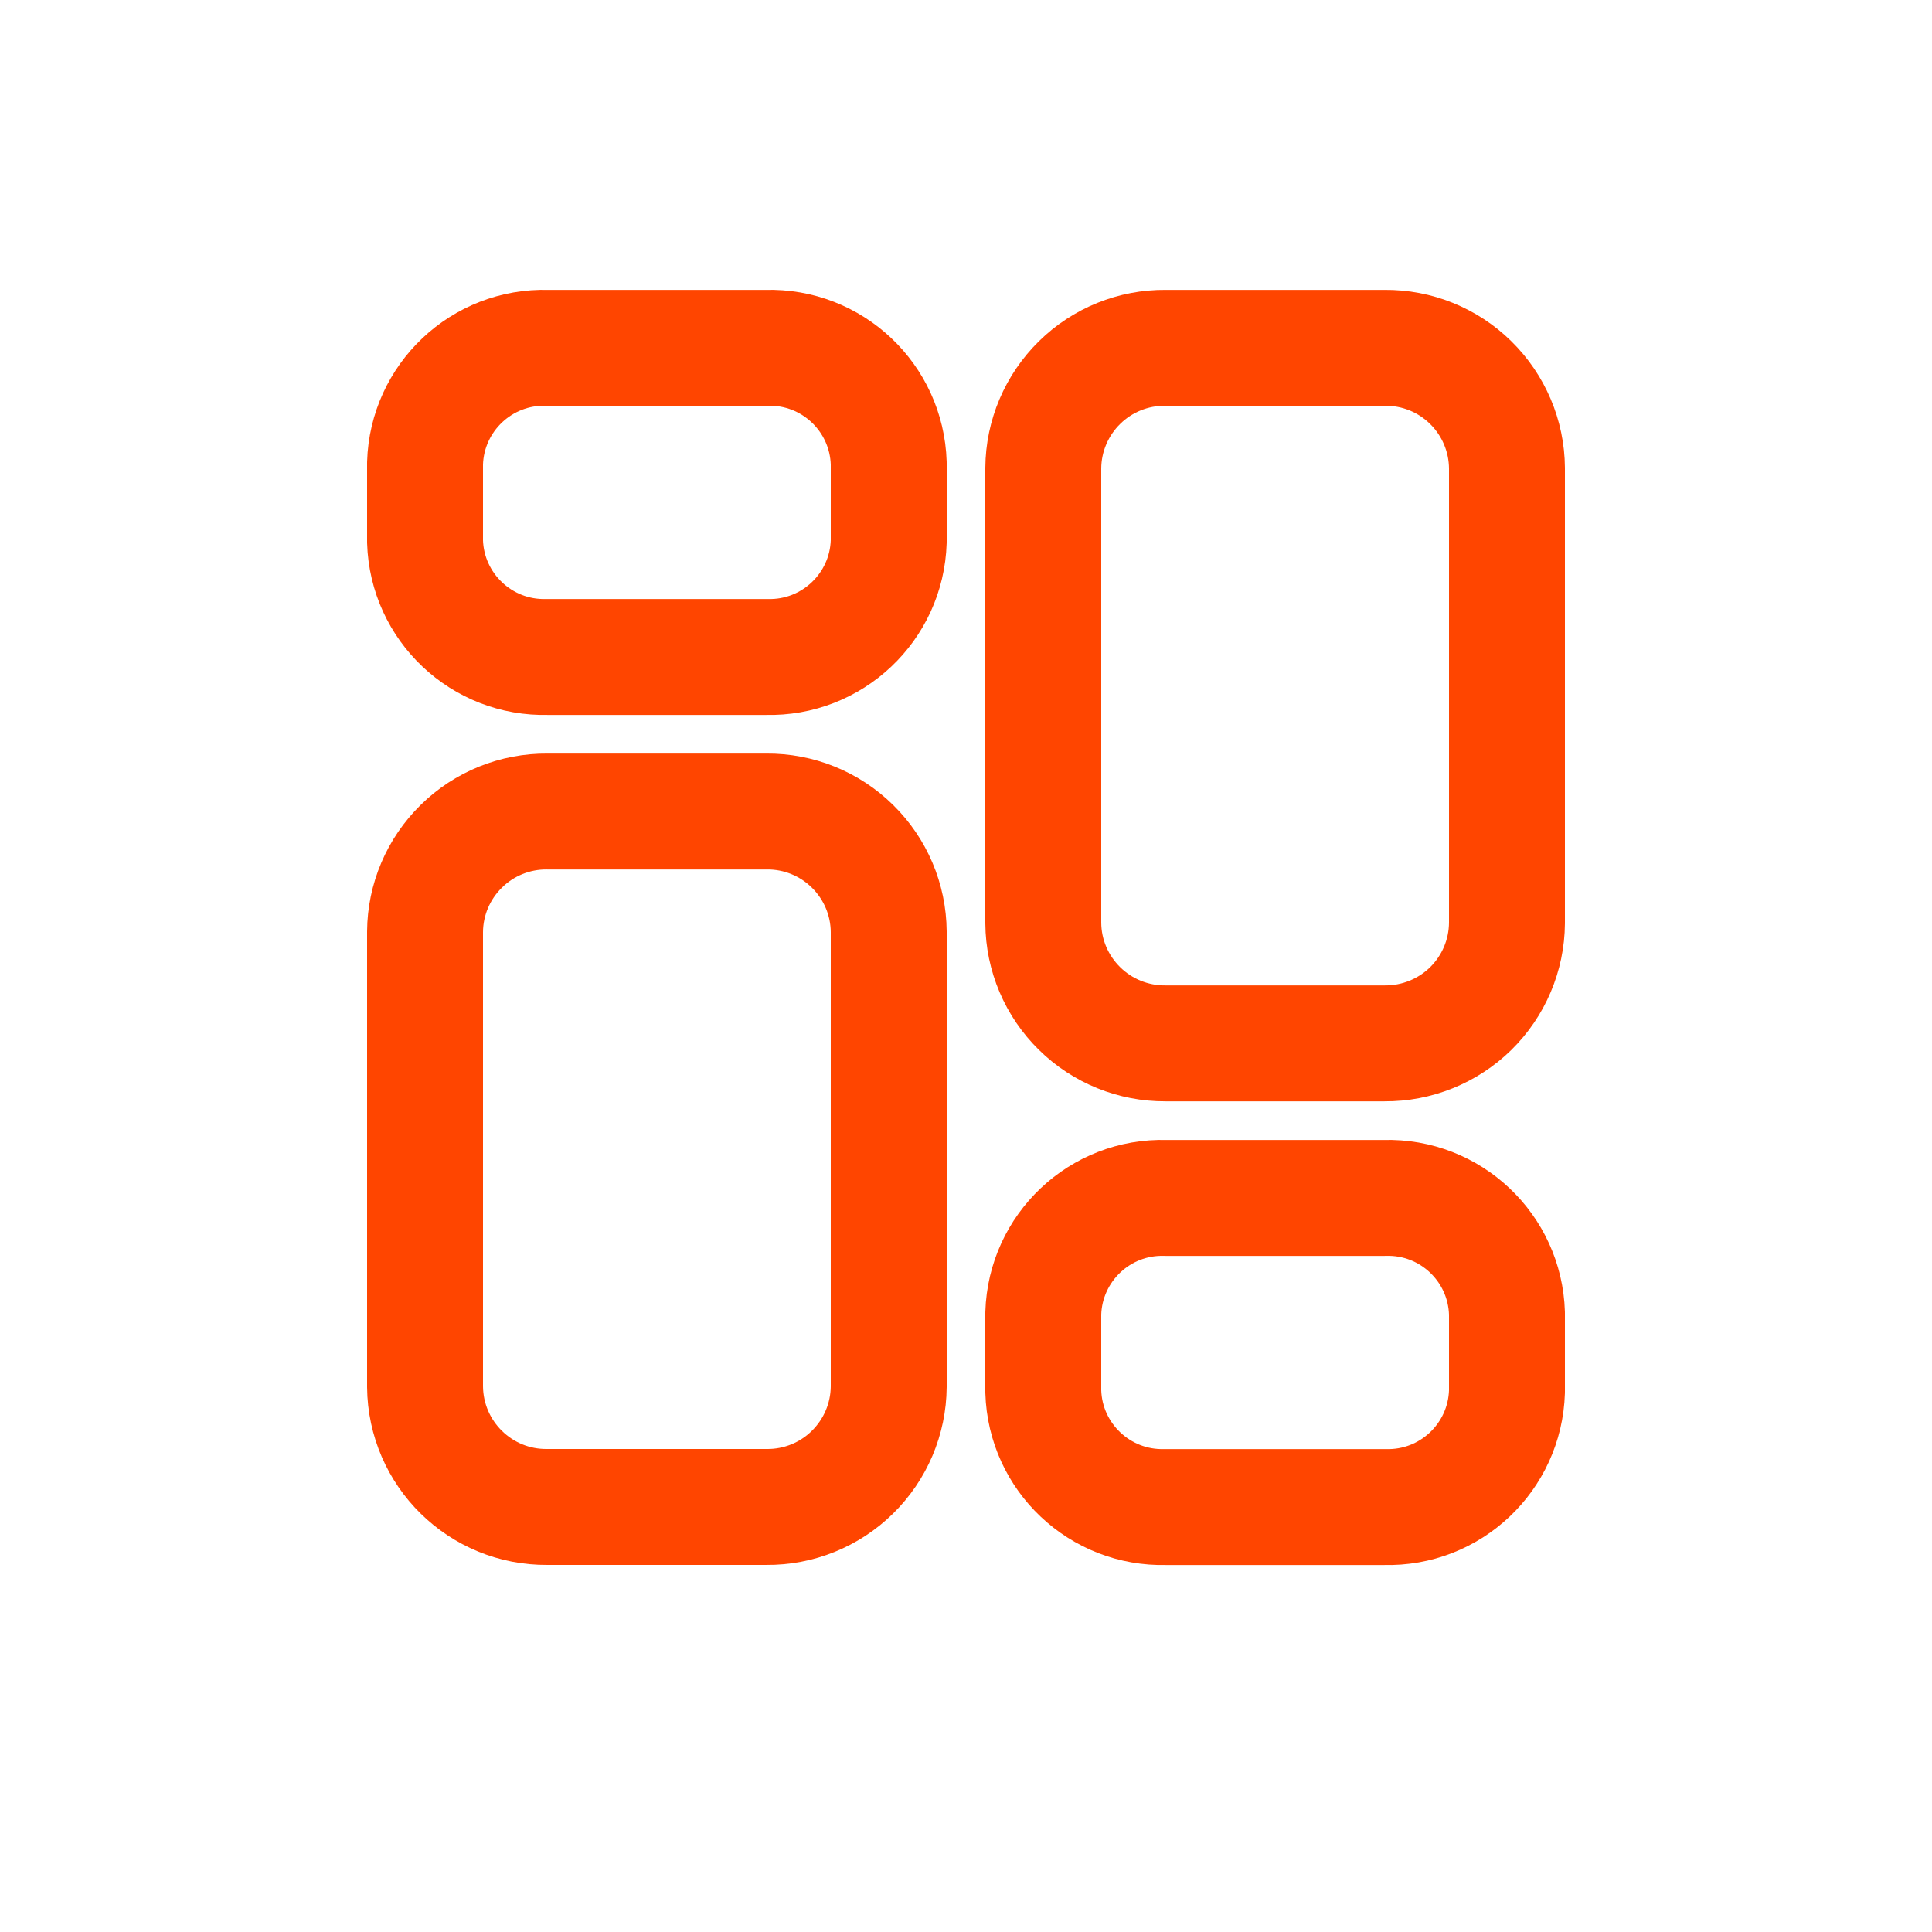
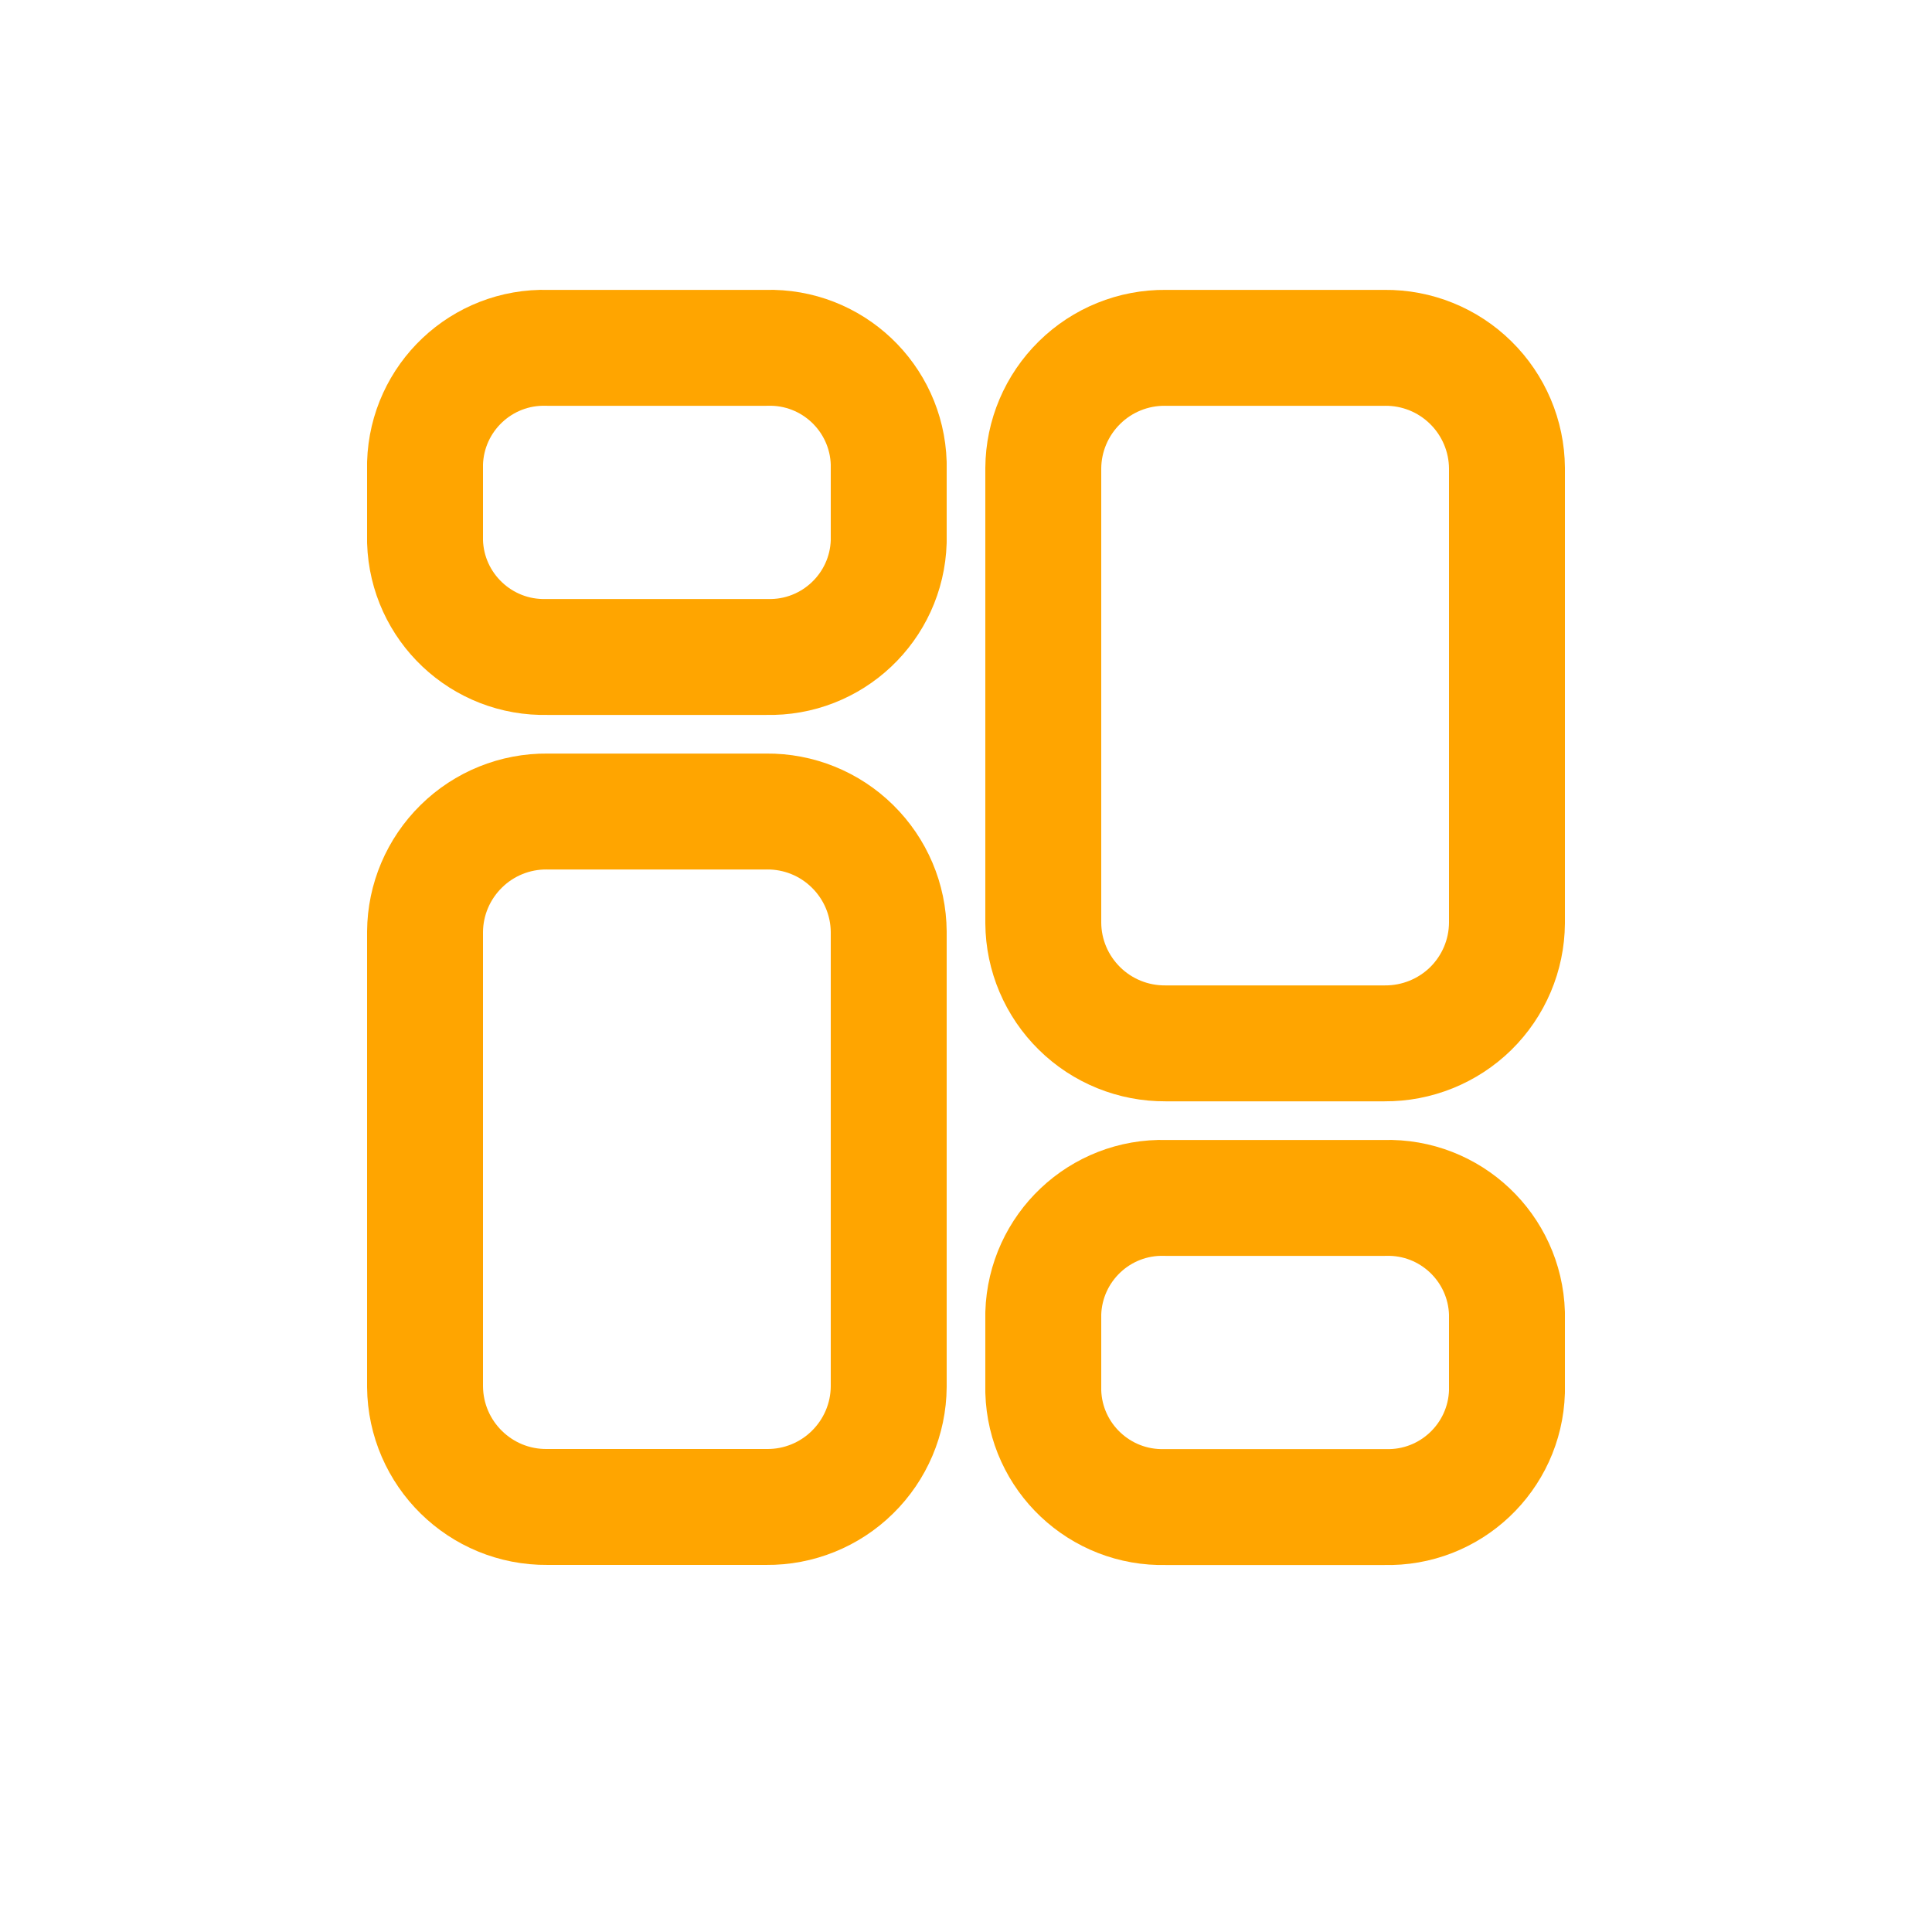
- <svg xmlns="http://www.w3.org/2000/svg" width="800px" height="800px" viewBox="0 -0.5 25 25" fill="none" stroke="#FF4500">
+ <svg xmlns="http://www.w3.org/2000/svg" width="800px" height="800px" viewBox="0 -0.5 25 25" fill="none" stroke="#FFA500">
strokeLinejoin
<g id="SVGRepo_bgCarrier" stroke-width="0" />strokeLinejoinstrokeLinejoinstrokeLinejoinstrokeLinejoin

<g id="SVGRepo_tracerCarrier" stroke-linecap="round" stroke-linejoin="round" />
  <g id="SVGRepo_iconCarrier">
-     <path fill-rule="evenodd" clip-rule="evenodd" d="M9.918 10.001H7.082C6.666 9.997 6.265 10.159 5.969 10.451C5.672 10.743 5.503 11.14 5.5 11.556V17.445C5.508 18.312 6.216 19.008 7.082 19H9.918C10.334 19.004 10.735 18.842 11.031 18.55C11.328 18.258 11.497 17.861 11.5 17.445V11.556C11.497 11.14 11.328 10.743 11.031 10.451C10.735 10.159 10.334 9.997 9.918 10.001Z" stroke="#FF4500" stroke-width="1.5" stroke-linecap="round" stroke-linejoin="round" />
-     <path fill-rule="evenodd" clip-rule="evenodd" d="M9.918 4.001H7.082C6.233 3.977 5.526 4.645 5.5 5.494V6.508C5.526 7.356 6.233 8.024 7.082 8.001H9.918C10.767 8.024 11.474 7.356 11.5 6.508V5.494C11.474 4.645 10.767 3.977 9.918 4.001Z" stroke="#FF4500" stroke-width="1.5" stroke-linecap="round" stroke-linejoin="round" />
-     <path fill-rule="evenodd" clip-rule="evenodd" d="M15.082 13.001H17.917C18.333 13.004 18.734 12.842 19.031 12.551C19.328 12.259 19.497 11.861 19.5 11.445V5.557C19.497 5.141 19.328 4.743 19.031 4.451C18.735 4.159 18.334 3.997 17.918 4.001H15.082C14.666 3.997 14.265 4.159 13.969 4.451C13.672 4.743 13.503 5.141 13.5 5.557V11.445C13.503 11.861 13.672 12.258 13.969 12.55C14.265 12.842 14.666 13.004 15.082 13.001Z" stroke="#FF4500" stroke-width="1.5" stroke-linecap="round" stroke-linejoin="round" />
-     <path fill-rule="evenodd" clip-rule="evenodd" d="M15.082 19.001H17.917C18.766 19.025 19.474 18.357 19.5 17.508V16.494C19.474 15.645 18.767 14.977 17.918 15.001H15.082C14.233 14.977 13.526 15.645 13.5 16.494V17.507C13.525 18.356 14.233 19.024 15.082 19.001Z" stroke="#FF4500" stroke-width="1.5" stroke-linecap="round" stroke-linejoin="round" />
+     <path fill-rule="evenodd" clip-rule="evenodd" d="M9.918 10.001H7.082C6.666 9.997 6.265 10.159 5.969 10.451C5.672 10.743 5.503 11.14 5.5 11.556V17.445C5.508 18.312 6.216 19.008 7.082 19H9.918C10.334 19.004 10.735 18.842 11.031 18.55C11.328 18.258 11.497 17.861 11.5 17.445V11.556C11.497 11.14 11.328 10.743 11.031 10.451C10.735 10.159 10.334 9.997 9.918 10.001Z" stroke="#FFA500" stroke-width="1.5" stroke-linecap="round" stroke-linejoin="round" />
+     <path fill-rule="evenodd" clip-rule="evenodd" d="M9.918 4.001H7.082C6.233 3.977 5.526 4.645 5.5 5.494V6.508C5.526 7.356 6.233 8.024 7.082 8.001H9.918C10.767 8.024 11.474 7.356 11.5 6.508V5.494C11.474 4.645 10.767 3.977 9.918 4.001Z" stroke="#FFA500" stroke-width="1.5" stroke-linecap="round" stroke-linejoin="round" />
+     <path fill-rule="evenodd" clip-rule="evenodd" d="M15.082 13.001H17.917C18.333 13.004 18.734 12.842 19.031 12.551C19.328 12.259 19.497 11.861 19.5 11.445V5.557C19.497 5.141 19.328 4.743 19.031 4.451C18.735 4.159 18.334 3.997 17.918 4.001H15.082C14.666 3.997 14.265 4.159 13.969 4.451C13.672 4.743 13.503 5.141 13.5 5.557V11.445C13.503 11.861 13.672 12.258 13.969 12.55C14.265 12.842 14.666 13.004 15.082 13.001Z" stroke="#FFA500" stroke-width="1.5" stroke-linecap="round" stroke-linejoin="round" />
+     <path fill-rule="evenodd" clip-rule="evenodd" d="M15.082 19.001H17.917C18.766 19.025 19.474 18.357 19.5 17.508V16.494C19.474 15.645 18.767 14.977 17.918 15.001H15.082C14.233 14.977 13.526 15.645 13.5 16.494V17.507C13.525 18.356 14.233 19.024 15.082 19.001Z" stroke="#FFA500" stroke-width="1.5" stroke-linecap="round" stroke-linejoin="round" />
  </g>
</svg>
